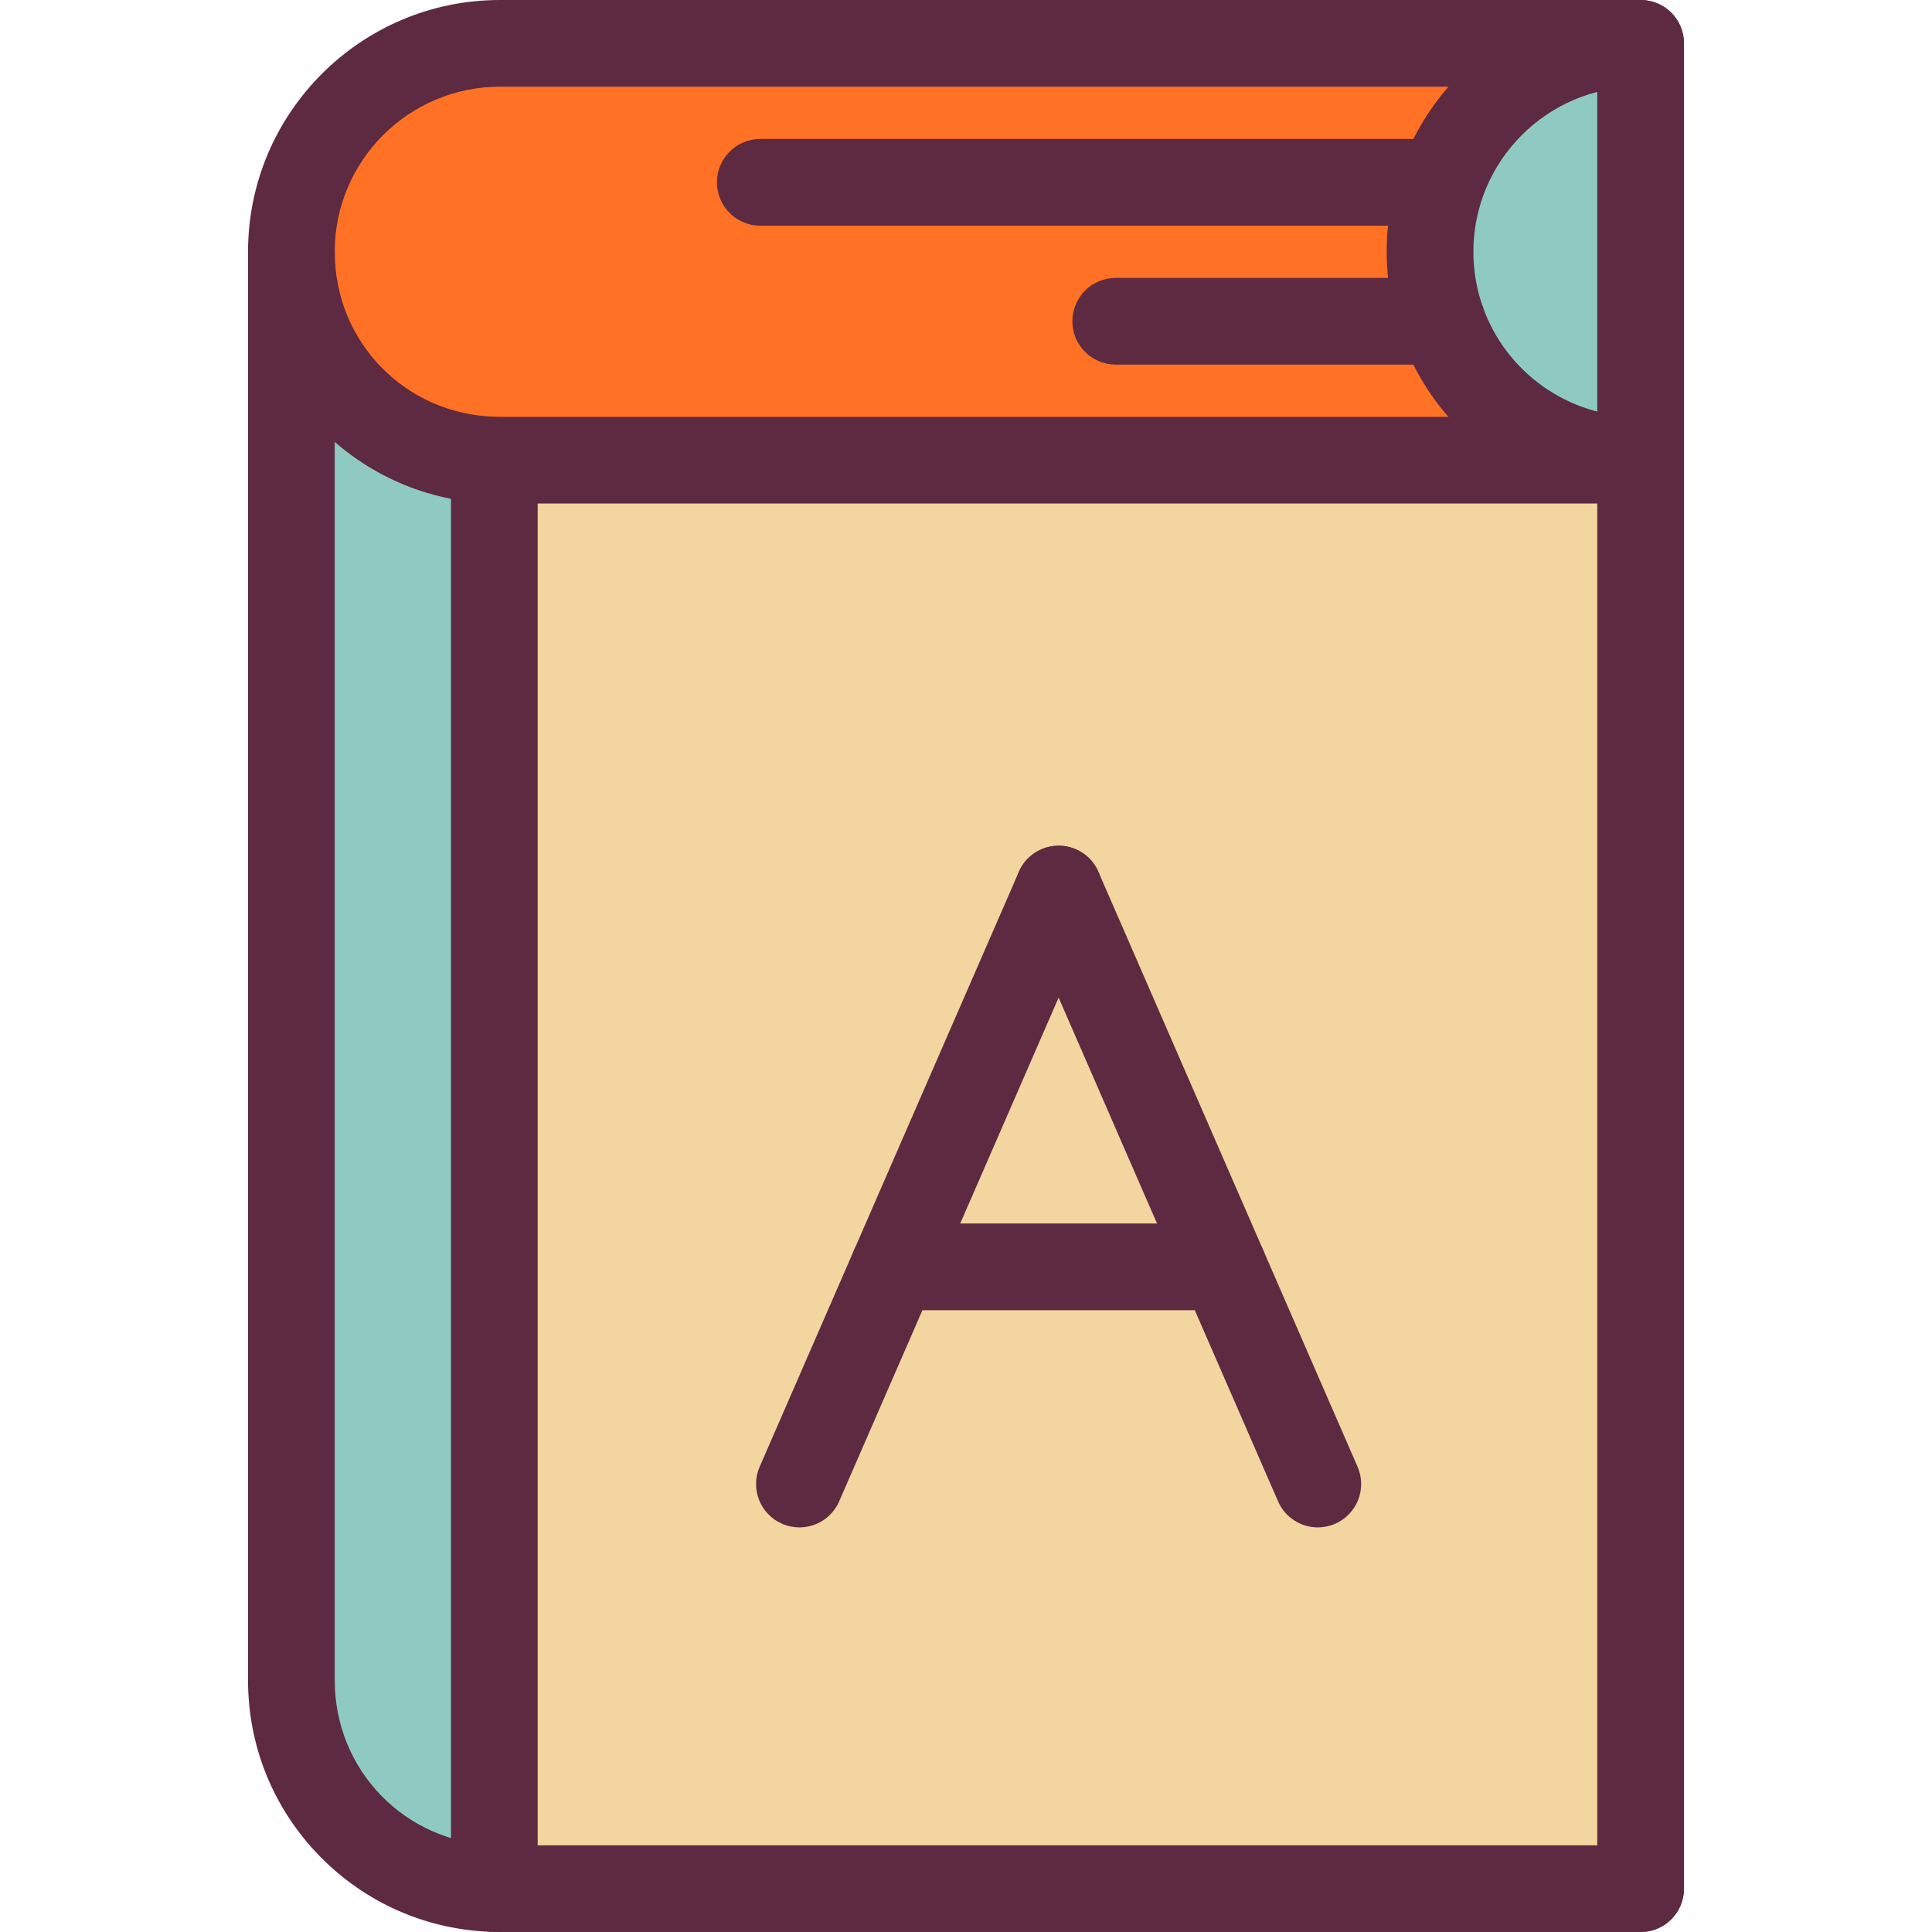
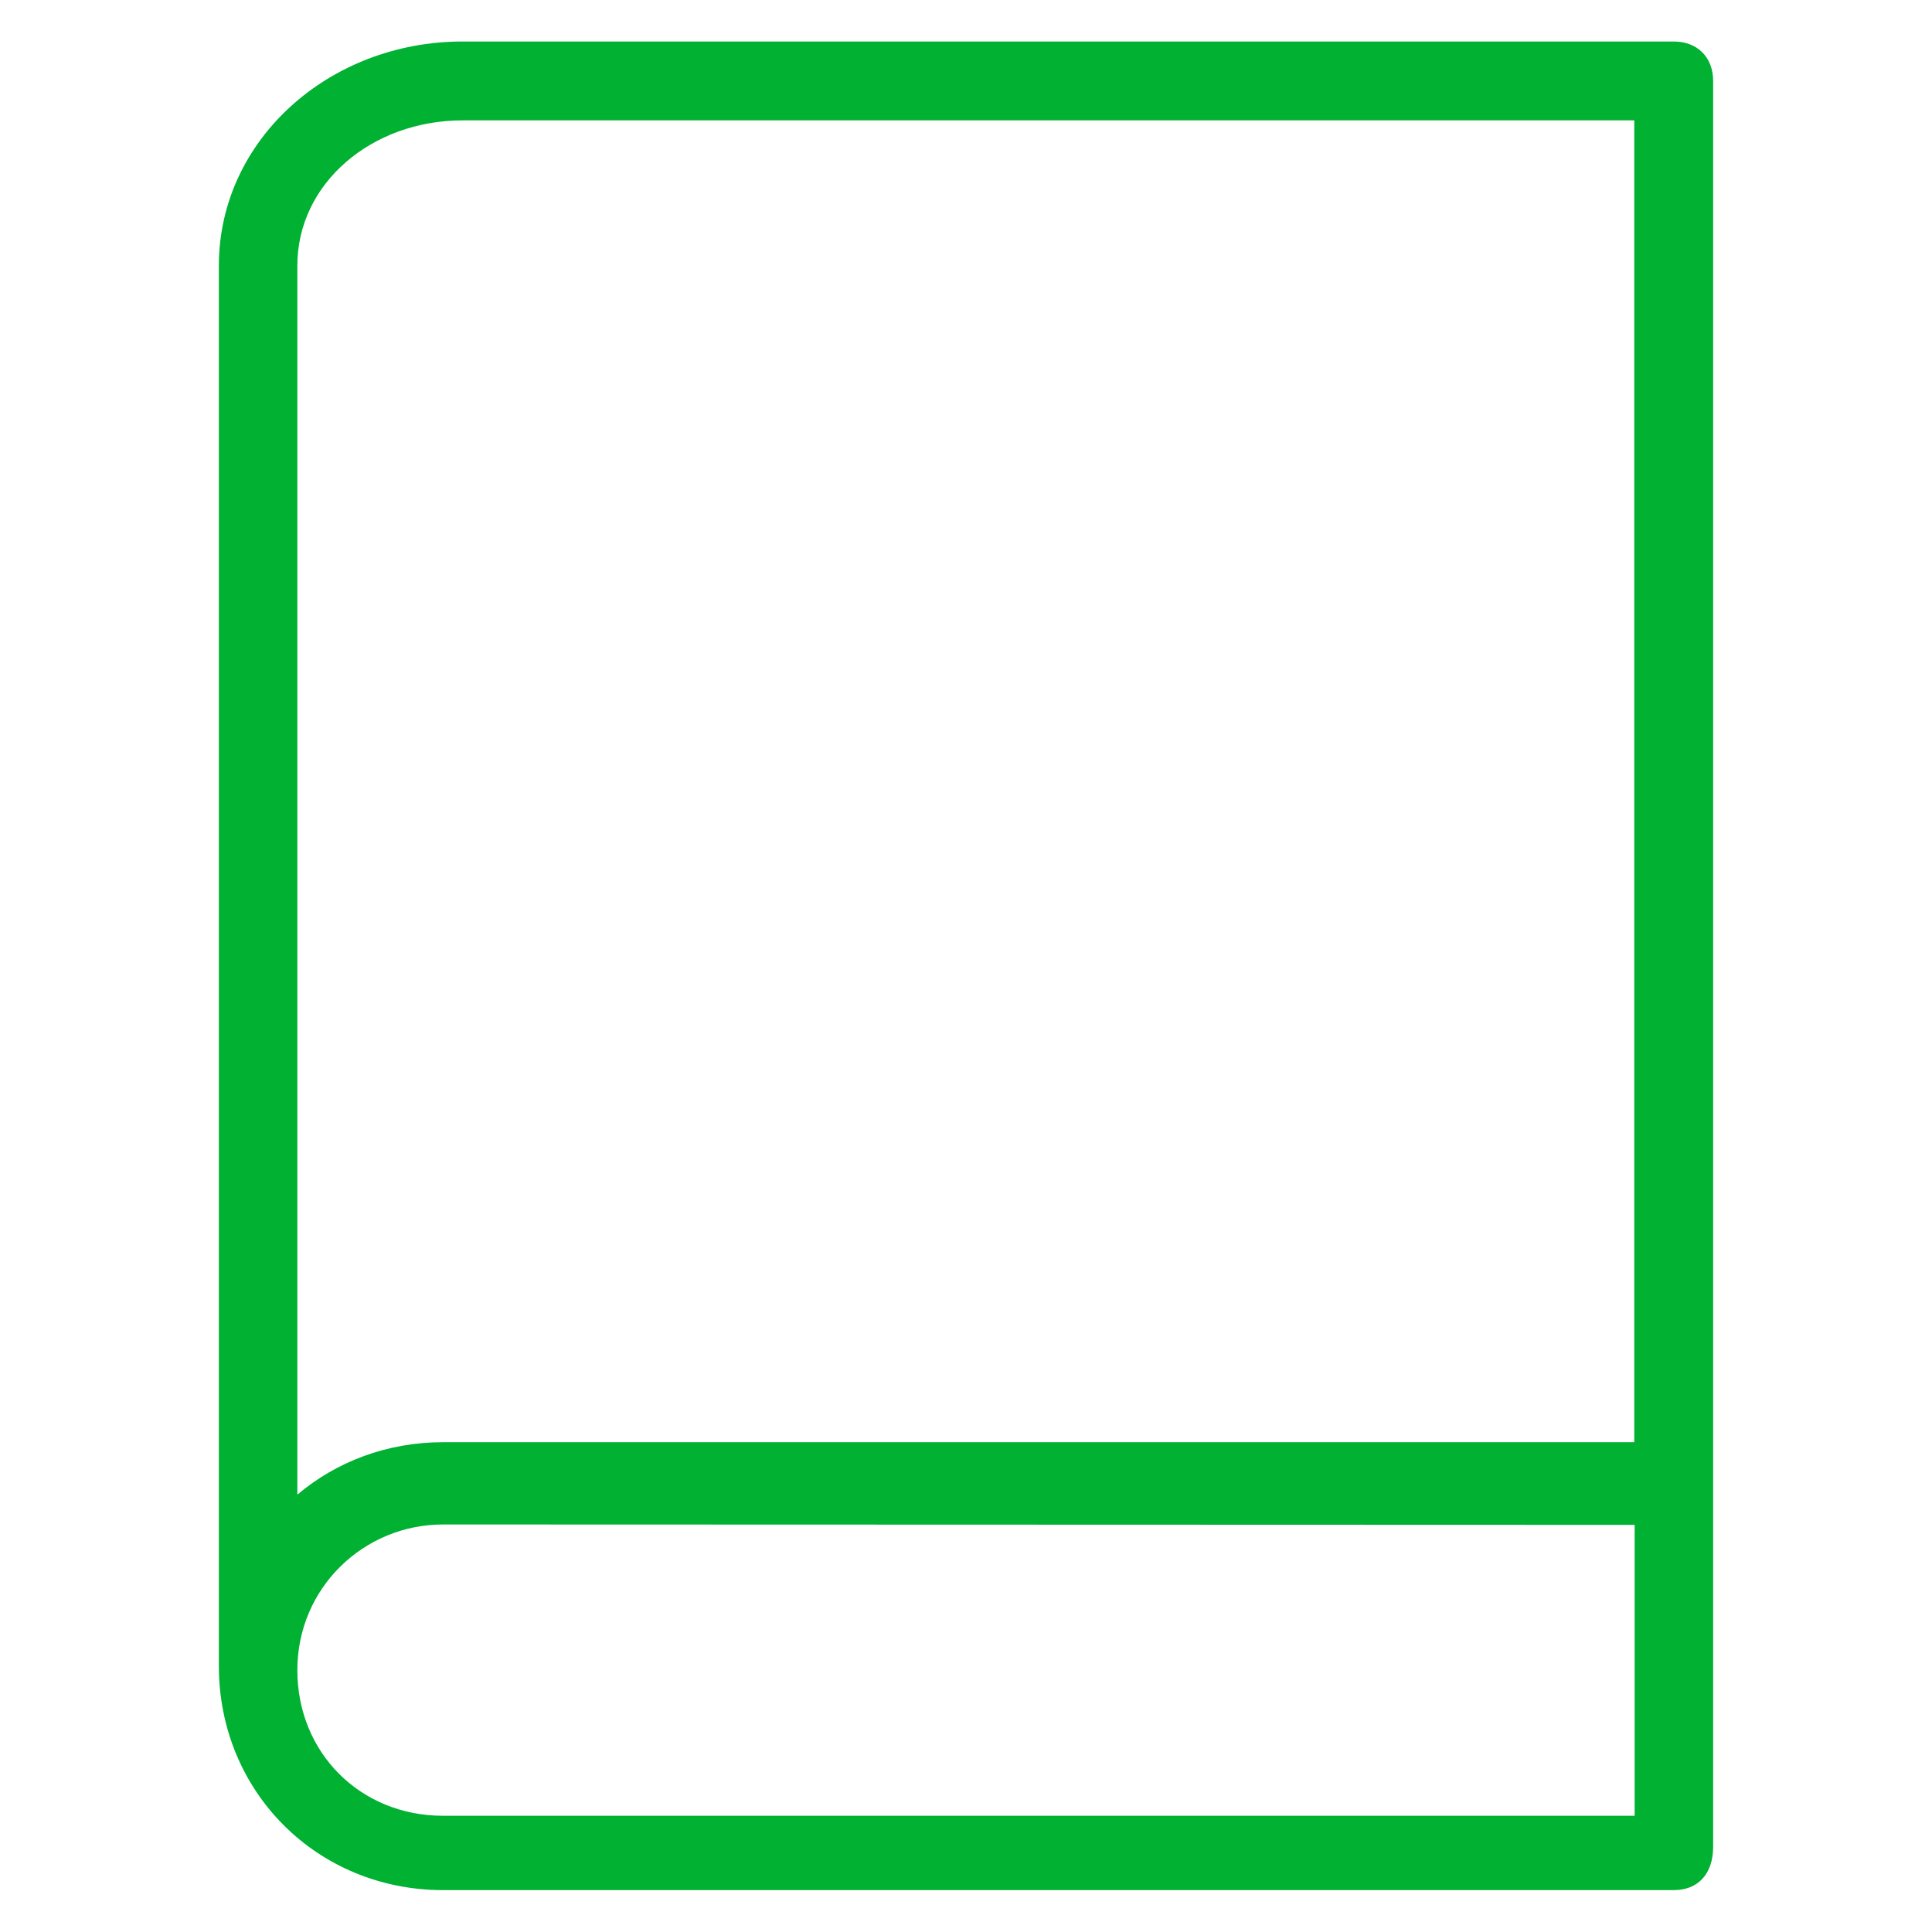
- <svg xmlns="http://www.w3.org/2000/svg" version="1.1" id="Layer_1" x="0px" y="0px" viewBox="0 0 445.7 445.7" style="enable-background:new 0 0 445.7 445.7;" xml:space="preserve" width="512" height="512">
-   <g id="_x33_8._Book">
-     <g>
-       <g id="XMLID_25_">
-         <g>
-           <g>
-             <path style="fill:#F2D59F;" d="M282.18,292.25l-37.96-87.15l-37.97,87.15H282.18z M378.48,106.36V435.7H115.3       c-0.42,0-0.84-0.01-1.26-0.02V107.5l0.02-1.36c0.41,0.01,0.83,0.02,1.24,0.02h262.68h0.5V106.36z" />
-           </g>
-           <g>
-             <path style="fill:#8ECAC1;" d="M332.64,74.11c-1.78-5.01-2.74-10.4-2.74-16.02v-0.01c0-26.55,21.53-48.08,48.08-48.08h0.5       v96.16h-0.5C357.05,106.16,339.23,92.78,332.64,74.11z" />
-           </g>
-           <g>
-             <path style="fill:#FF7124;" d="M332.64,74.11c6.59,18.67,24.41,32.05,45.34,32.05H115.3c-0.41,0-0.83-0.01-1.24-0.02       c-25.98-0.65-46.84-21.91-46.84-48.05v-0.01C67.22,31.53,88.75,10,115.31,10h262.67c-26.55,0-48.08,21.53-48.08,48.08v0.01       C329.9,63.71,330.86,69.1,332.64,74.11z" />
-           </g>
-           <g>
-             <polygon style="fill:#F2D59F;" points="244.22,205.1 282.18,292.25 206.25,292.25      " />
-           </g>
-           <g>
-             <path style="fill:#8ECAC1;" d="M114.06,106.14l-0.02,1.36v328.18c-25.97-0.67-46.82-21.93-46.82-48.06V58.09       C67.22,84.23,88.08,105.49,114.06,106.14z" />
-           </g>
-         </g>
-         <g>
-           <g>
-             <path style="fill:#5E2A41;" d="M378.48,116.16H115.3c-0.493,0-0.997-0.011-1.49-0.023c-15.201-0.38-29.43-6.587-40.065-17.476       C63.088,87.752,57.22,73.344,57.22,58.09C57.22,26.054,83.279,0,115.31,0h263.17c5.522,0,10,4.477,10,10       c0,5.523-4.478,10-10,10H115.31c-21.003,0-38.09,17.083-38.09,38.08c0,20.828,16.292,37.543,37.09,38.063       c0.327,0.008,0.663,0.017,0.99,0.017h263.18c5.522,0,10,4.477,10,10C388.48,111.683,384.002,116.16,378.48,116.16z" />
-           </g>
-           <g>
-             <path style="fill:#5E2A41;" d="M378.48,116.16c-5.522,0-10-4.477-10-10V10c0-5.523,4.478-10,10-10c5.522,0,10,4.477,10,10       v96.16C388.48,111.683,384.002,116.16,378.48,116.16z" />
-           </g>
-           <g>
-             <path style="fill:#5E2A41;" d="M114.04,445.69c-5.522,0-10-4.467-10-9.99V107.5c0-5.523,4.478-10,10-10c5.522,0,10,4.477,10,10       v328.18C124.04,441.203,119.563,445.69,114.04,445.69z" />
-           </g>
-           <g>
-             <path style="fill:#5E2A41;" d="M67.22,397.62c-5.522,0-10-4.477-10-10V58.09c0-5.523,4.478-10,10-10c5.522,0,10,4.477,10,10       v329.53C77.22,393.143,72.743,397.62,67.22,397.62z" />
-           </g>
-           <g>
-             <path style="fill:#5E2A41;" d="M378.48,445.7c-5.522,0-10-4.477-10-10V106.36c0-5.523,4.478-10,10-10c5.522,0,10,4.477,10,10       V435.7C388.48,441.223,384.002,445.7,378.48,445.7z" />
-           </g>
-           <g>
-             <path style="fill:#5E2A41;" d="M282.19,302.25H206.25c-5.522,0-10-4.477-10-10c0-5.523,4.478-10,10-10h75.93       c5.522,0,10.005,4.477,10.005,10C292.185,297.773,287.712,302.25,282.19,302.25z" />
-           </g>
-           <g>
-             <path style="fill:#5E2A41;" d="M184.415,352.362c-1.334,0-2.688-0.268-3.989-0.835c-5.063-2.206-7.38-8.099-5.174-13.162       l59.8-137.26c2.207-5.064,8.101-7.38,13.162-5.173c5.063,2.206,7.38,8.099,5.174,13.162l-59.8,137.26       C191.949,350.117,188.273,352.362,184.415,352.362z" />
-           </g>
-           <g>
-             <path style="fill:#5E2A41;" d="M304.015,352.362c-3.858,0-7.533-2.246-9.173-6.008l-59.79-137.261       c-2.205-5.063,0.111-10.956,5.175-13.161c5.061-2.207,10.956,0.111,13.161,5.175l59.79,137.259       c2.206,5.063-0.11,10.956-5.174,13.162C306.703,352.094,305.348,352.362,304.015,352.362z" />
-           </g>
-           <g>
-             <path style="fill:#5E2A41;" d="M332.65,84.11h-75.26c-5.522,0-10-4.477-10-10c0-5.523,4.478-10,10-10h75.25       c5.523,0,10.005,4.477,10.005,10C342.645,79.633,338.172,84.11,332.65,84.11z" />
-           </g>
-           <g>
-             <path style="fill:#5E2A41;" d="M329.9,52.06H175.39c-5.522,0-10-4.477-10-10c0-5.523,4.478-10,10-10H329.9       c5.522,0,10,4.477,10,10C339.9,47.583,335.422,52.06,329.9,52.06z" />
-           </g>
-           <g>
-             <path style="fill:#5E2A41;" d="M378.48,445.7H115.3c-0.501,0-1.003-0.011-1.504-0.023       c-15.208-0.393-29.431-6.605-40.061-17.494c-10.65-10.91-16.516-25.315-16.516-40.563c0-5.523,4.478-10,10-10       c5.522,0,10,4.477,10,10c0,20.808,16.287,37.527,37.078,38.064c0.325,0.008,0.663,0.017,1.002,0.017h263.18       c5.522,0,10,4.477,10,10C388.48,441.223,384.002,445.7,378.48,445.7z" />
-           </g>
-           <g>
-             <path style="fill:#5E2A41;" d="M377.98,116.16c-24.585,0-46.595-15.561-54.77-38.721c-2.194-6.175-3.311-12.692-3.311-19.349       C319.9,26.054,345.954,0,377.98,0c5.522,0,10,4.477,10,10c0,5.523-4.478,10-10,10c-20.997,0-38.08,17.083-38.08,38.08       c0,4.379,0.727,8.643,2.163,12.682c5.365,15.199,19.796,25.398,35.917,25.398c5.522,0,10,4.477,10,10       C387.98,111.683,383.502,116.16,377.98,116.16z" />
-           </g>
-         </g>
-       </g>
-     </g>
-   </g>
+ <svg xmlns="http://www.w3.org/2000/svg" width="512" height="512" viewBox="0 0 512 512" fill="none">
+   <path d="M443.6 11H122.6C87.2 11 58 37.1 58 70.4V441.5C58 474.9 84.1 500.9 117.4 500.9H443.6C449.9 500.9 454 496.7 454 489.4V21.4C454 15.2 449.8 11 443.6 11ZM122.6 31.9H433.1V382.2H117.4C102.5 382.2 89.1 387.4 78.8 396.1V70.4C78.8 48.5 98.6 31.9 122.6 31.9ZM433.2 481.2H117.4C95.5 481.2 78.8 464.5 78.8 442.6C78.8 420.7 96.5 404 117.4 404L433.2 404.1V481.2Z" fill="#00B132" />
</svg>
